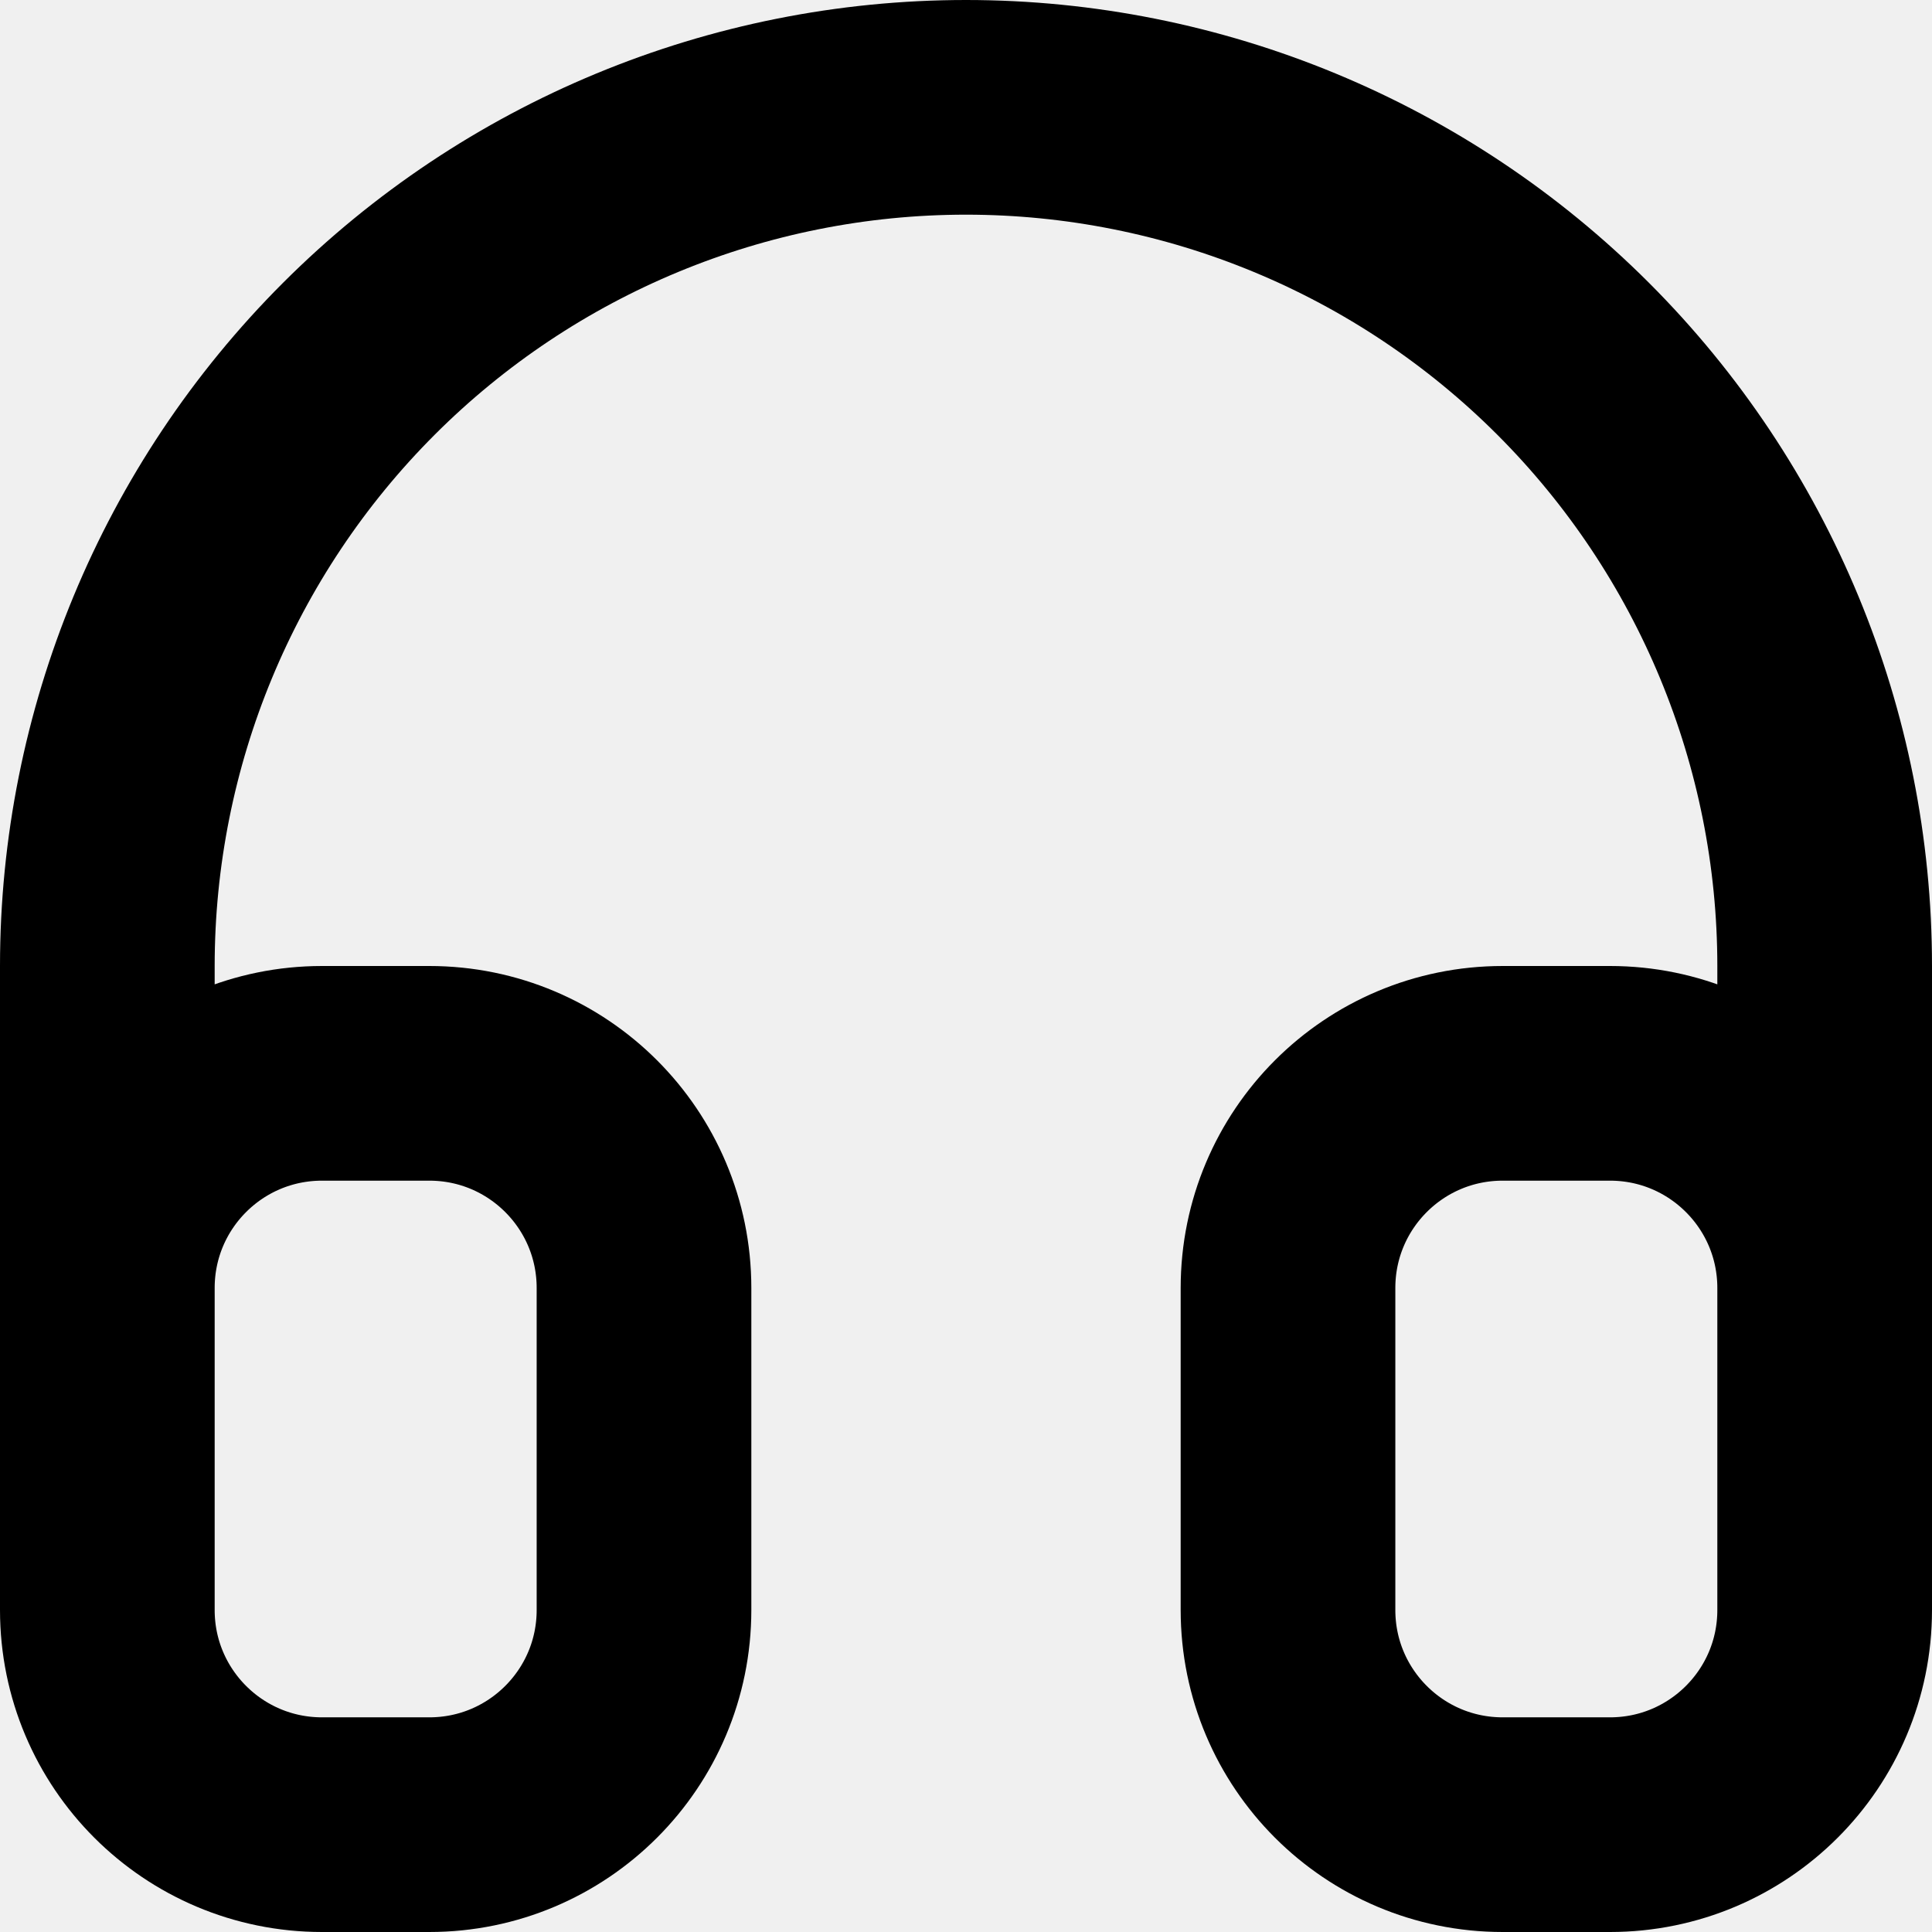
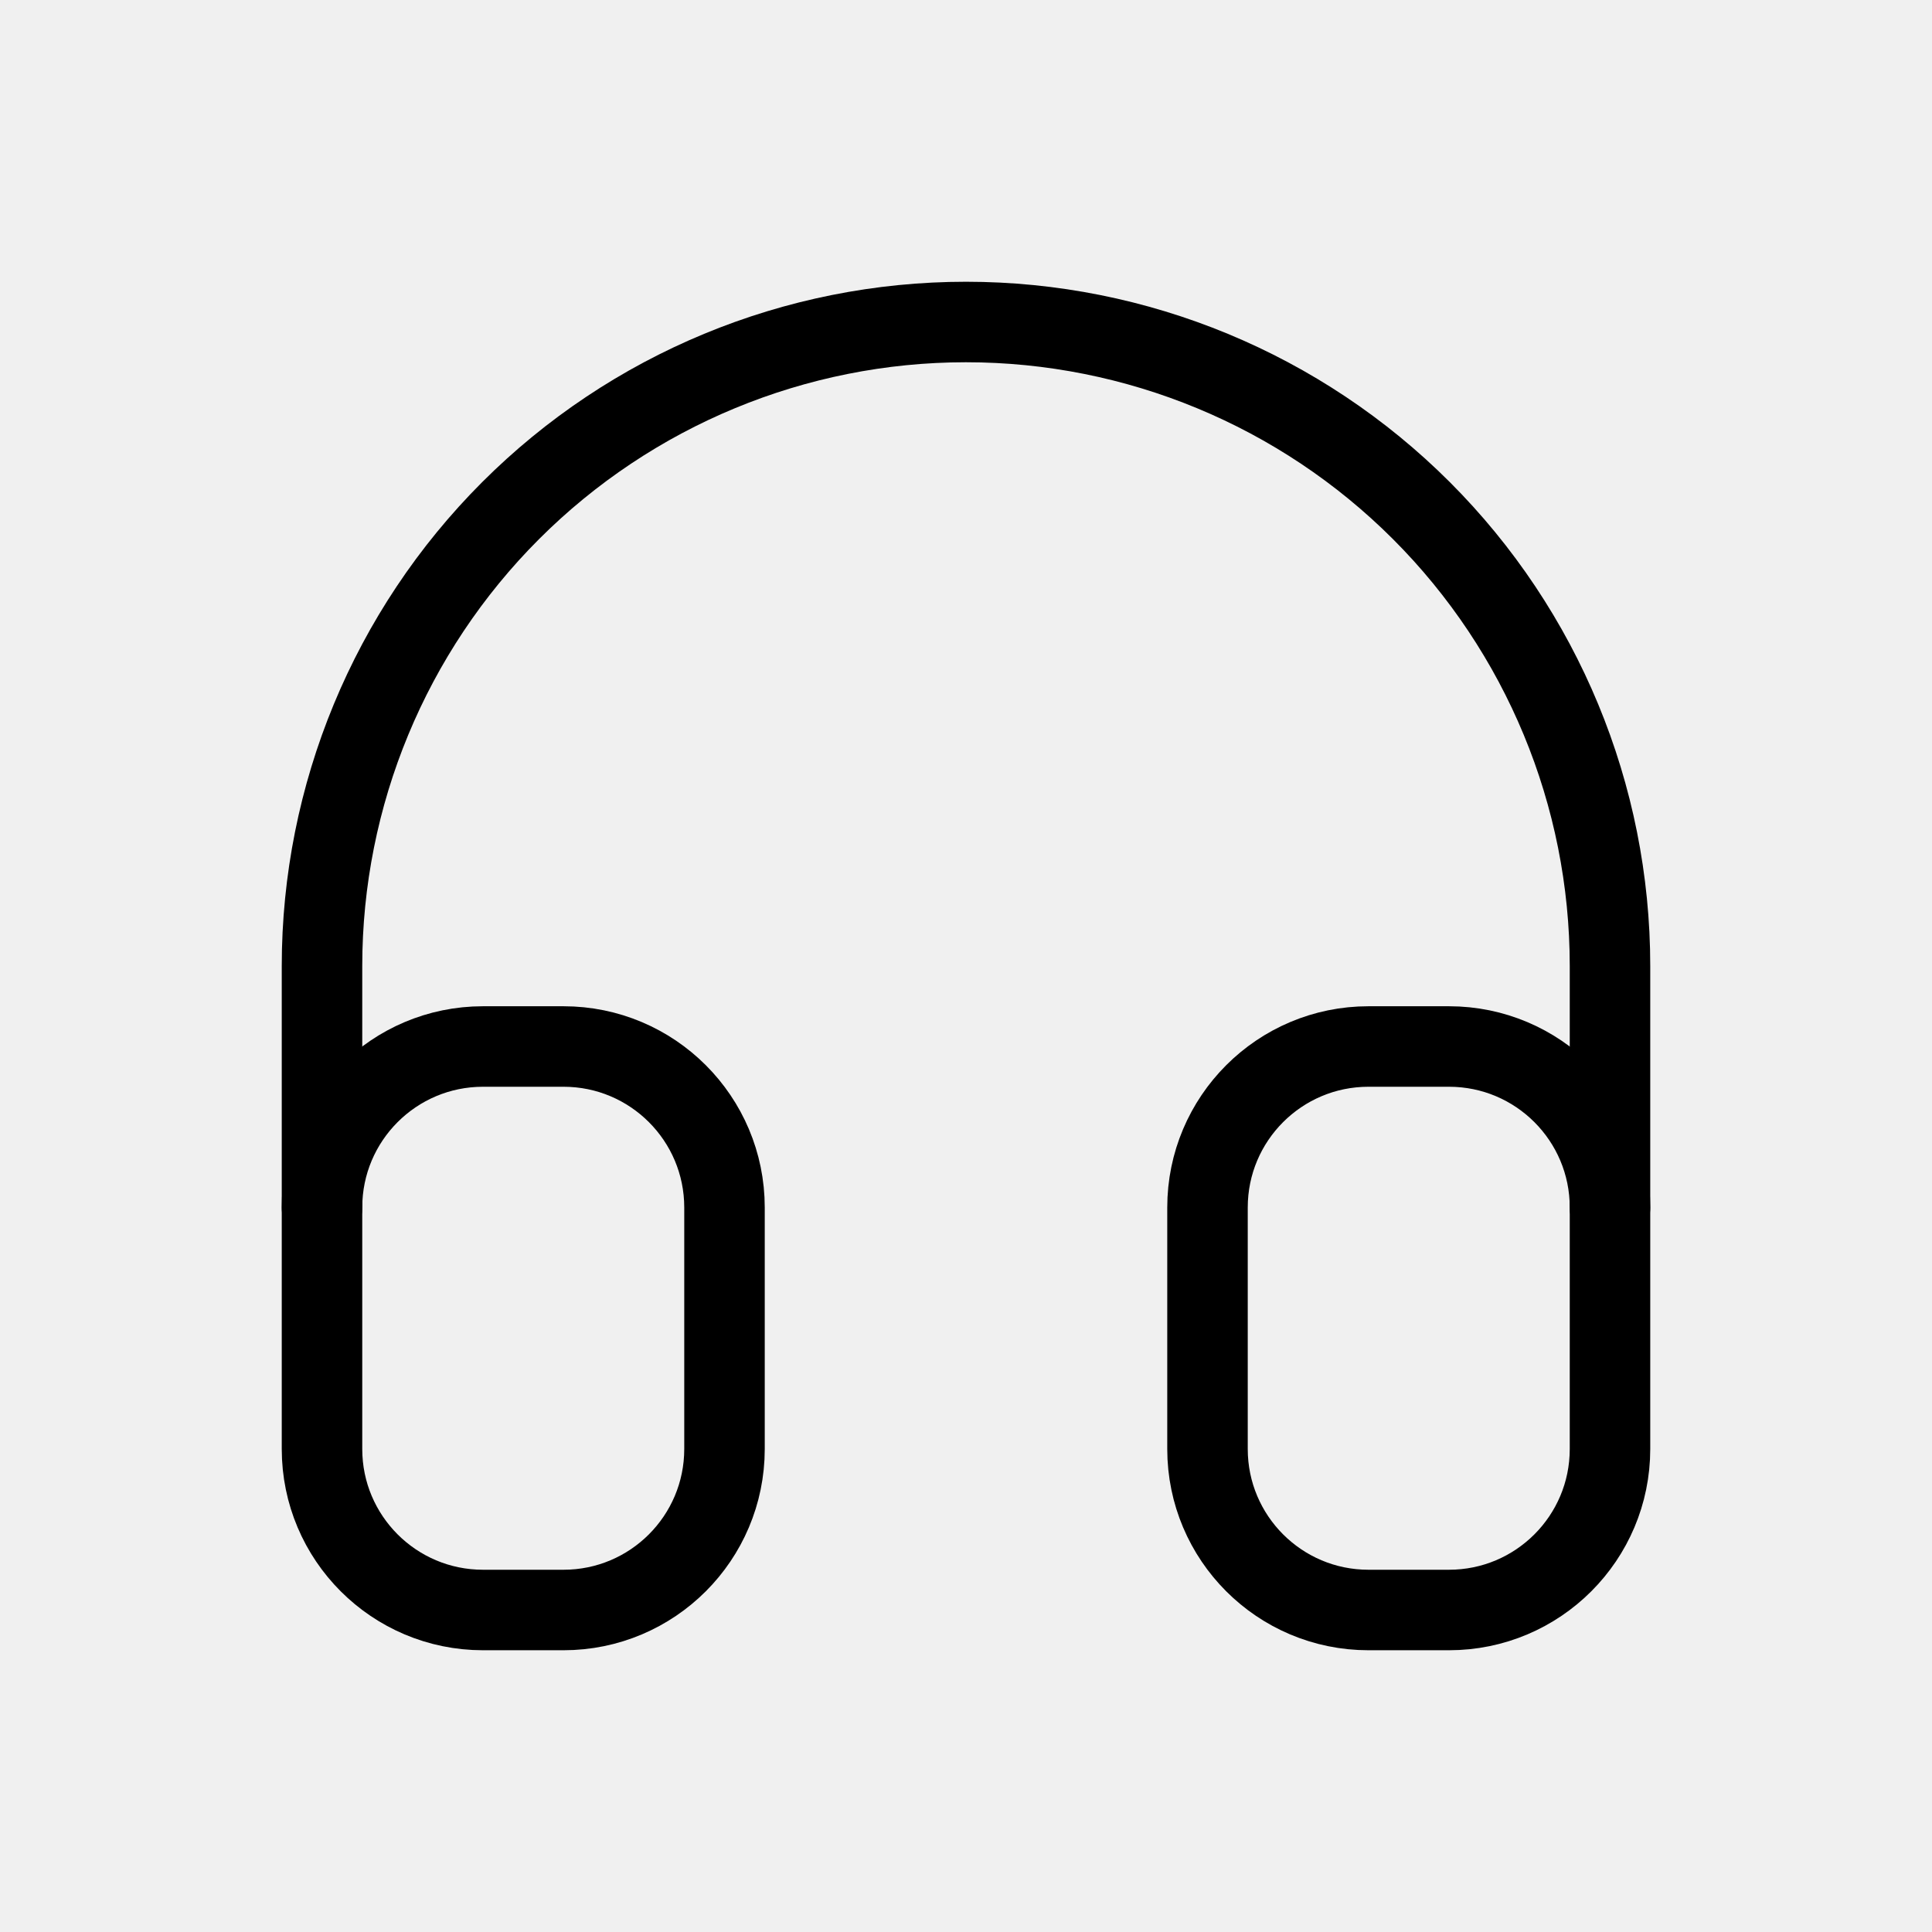
- <svg xmlns="http://www.w3.org/2000/svg" width="18" height="18" viewBox="0 0 18 18" fill="none">
-   <path d="M1 12V15C1 16.105 1.895 17 3 17H4C5.105 17 6 16.105 6 15V12C6 10.895 5.105 10 4 10H3C1.895 10 1 10.895 1 12ZM1 12V9C1 6.878 1.843 4.843 3.343 3.343C4.843 1.843 6.878 1 9 1C11.122 1 13.157 1.843 14.657 3.343C16.157 4.843 17 6.878 17 9L17 12M17 12C17 10.895 16.105 10 15 10H14C12.895 10 12 10.895 12 12V15C12 16.105 12.895 17 14 17H15C16.105 17 17 16.105 17 15V12Z" stroke="black" stroke-width="2" stroke-linecap="round" stroke-linejoin="round" />
+ <svg xmlns="http://www.w3.org/2000/svg" width="48" height="48" viewBox="0 0 48 48" fill="none">
+   <g clip-path="url(#clip0_153_311)">
+     <path d="M14 26H12C9.791 26 8 27.791 8 30V36C8 38.209 9.791 40 12 40H14C16.209 40 18 38.209 18 36V30C18 27.791 16.209 26 14 26Z" stroke="black" stroke-width="2" stroke-linecap="round" stroke-linejoin="round" />
+     <path d="M36 26H34C31.791 26 30 27.791 30 30V36C30 38.209 31.791 40 34 40H36C38.209 40 40 38.209 40 36V30C40 27.791 38.209 26 36 26Z" stroke="black" stroke-width="2" stroke-linecap="round" stroke-linejoin="round" />
+     <path d="M8 30V24C8 19.756 9.686 15.687 12.686 12.686C15.687 9.686 19.756 8 24 8C28.244 8 32.313 9.686 35.314 12.686C38.314 15.687 40 19.756 40 24V30" stroke="black" stroke-width="2" stroke-linecap="round" stroke-linejoin="round" />
+   </g>
+   <defs>
+     <clipPath id="clip0_153_311">
+       <rect width="48" height="48" fill="white" />
+     </clipPath>
+   </defs>
</svg>
